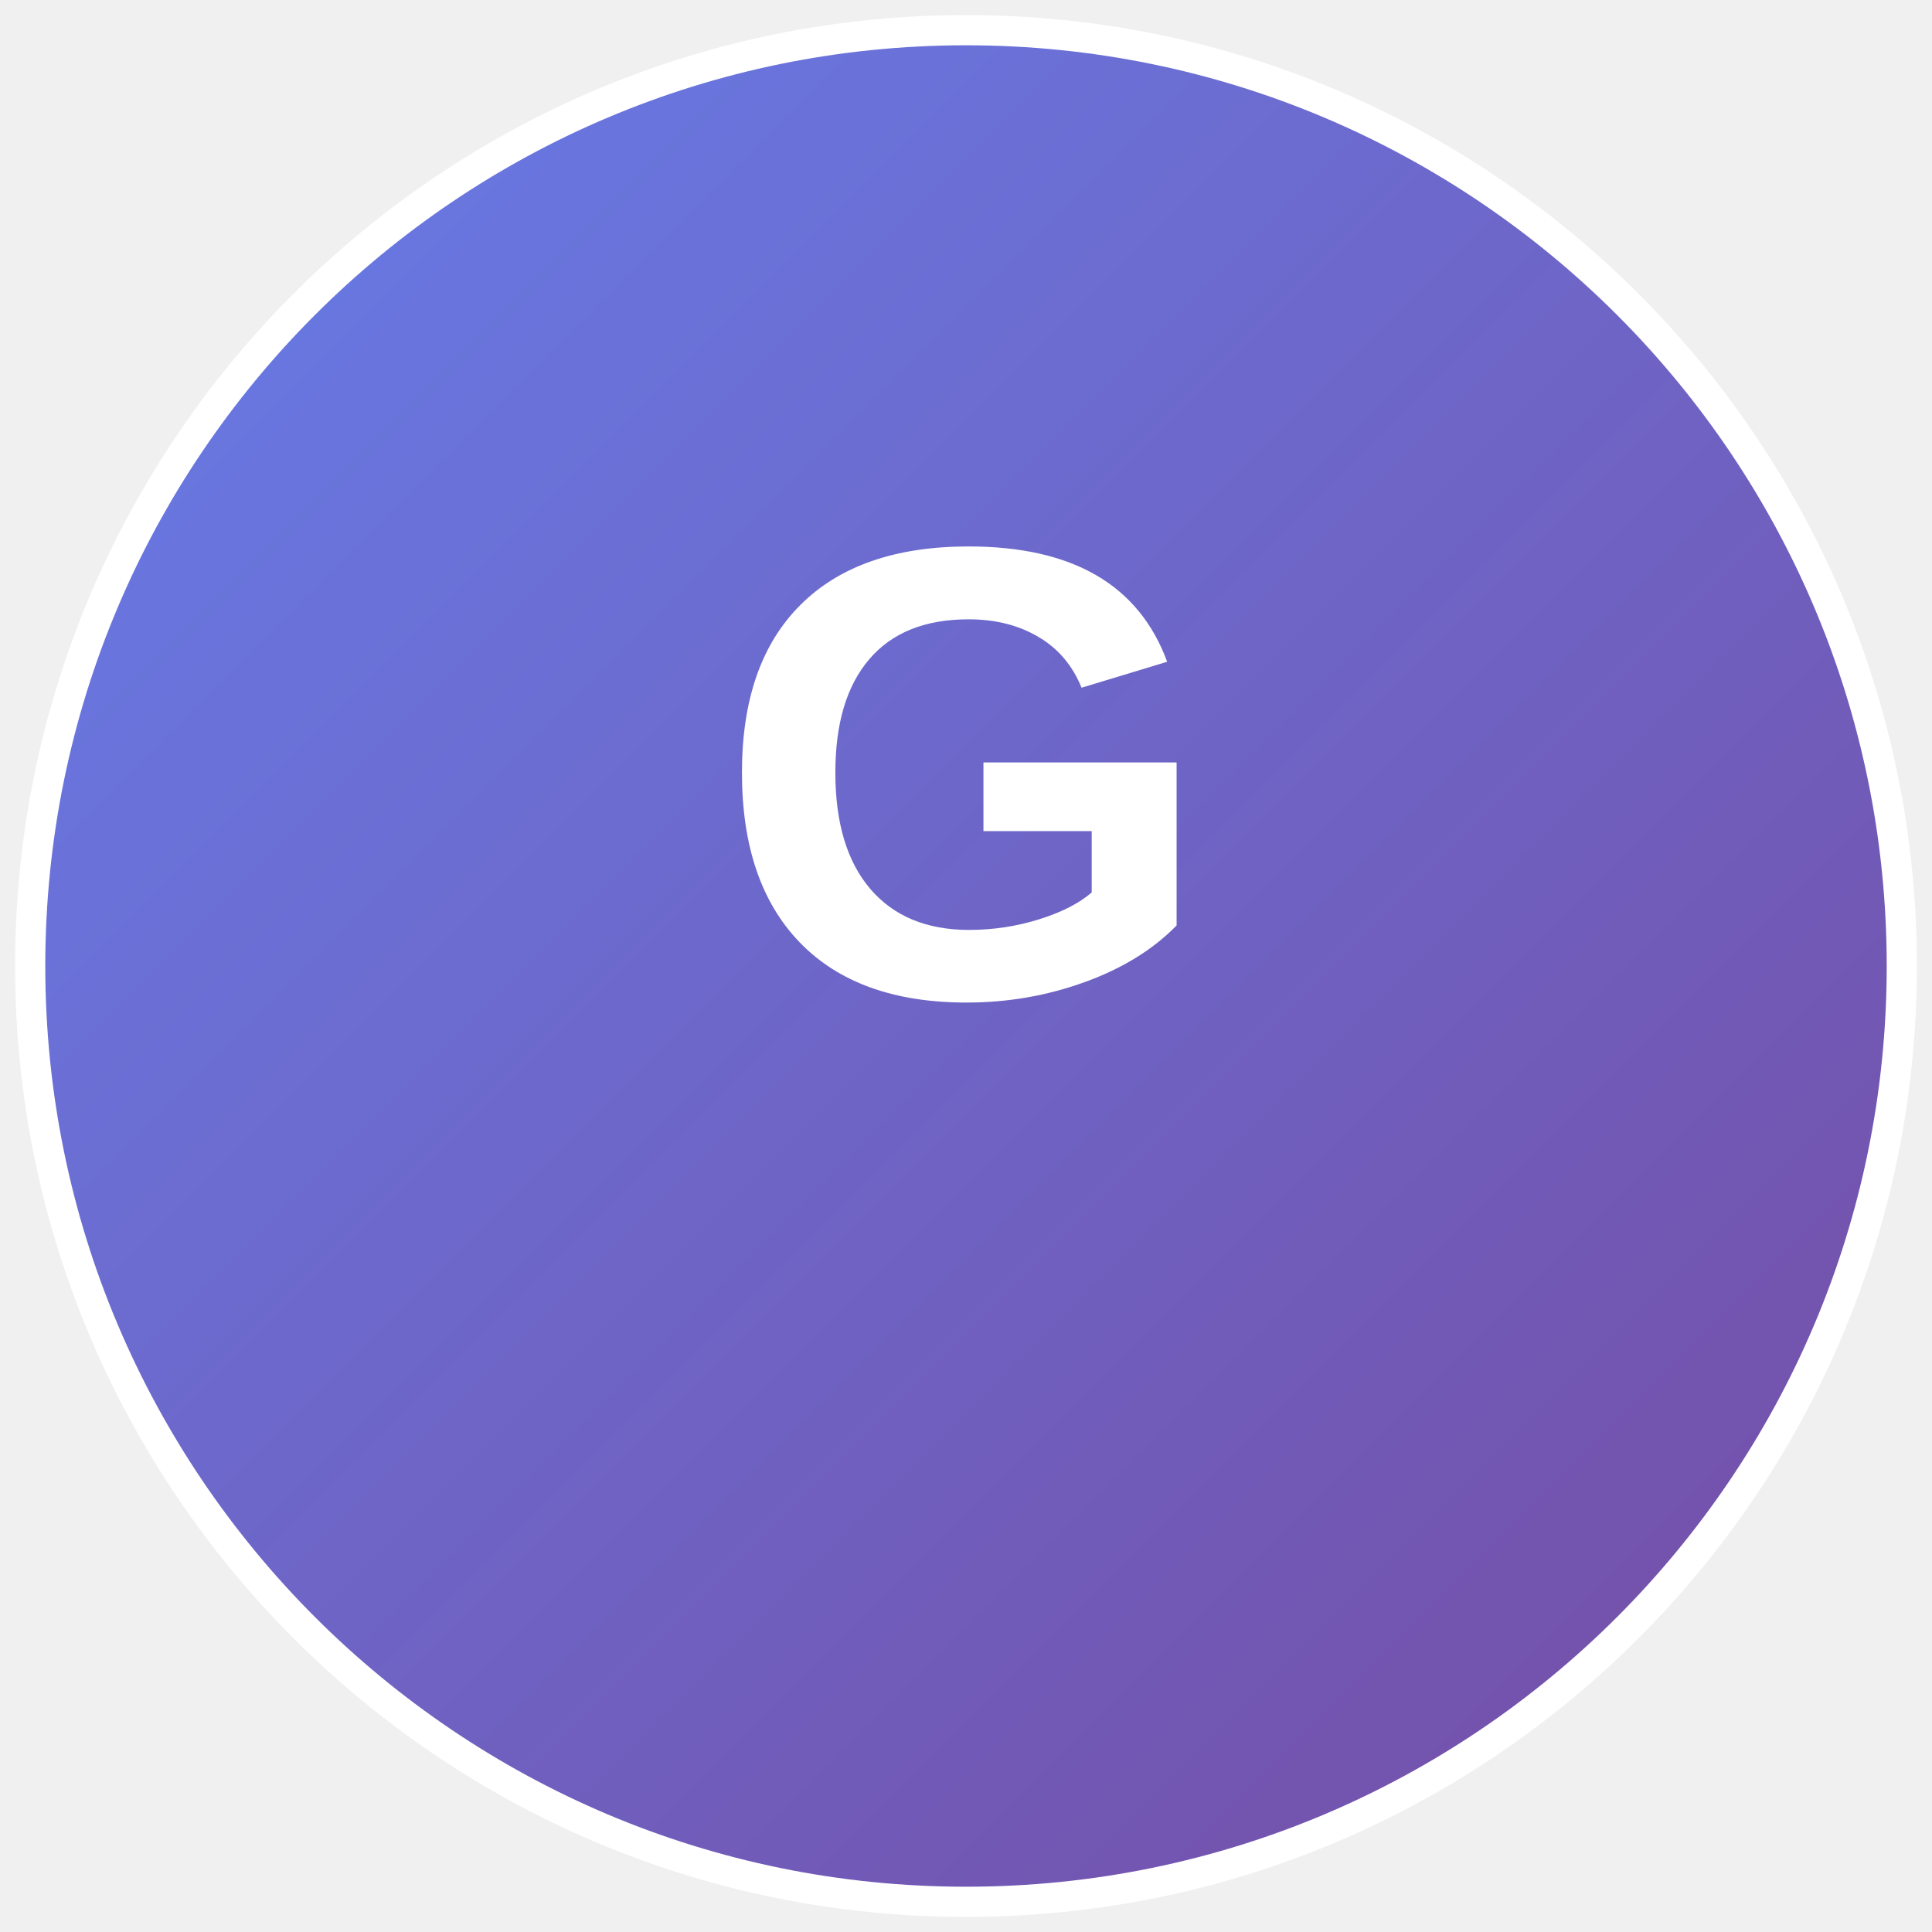
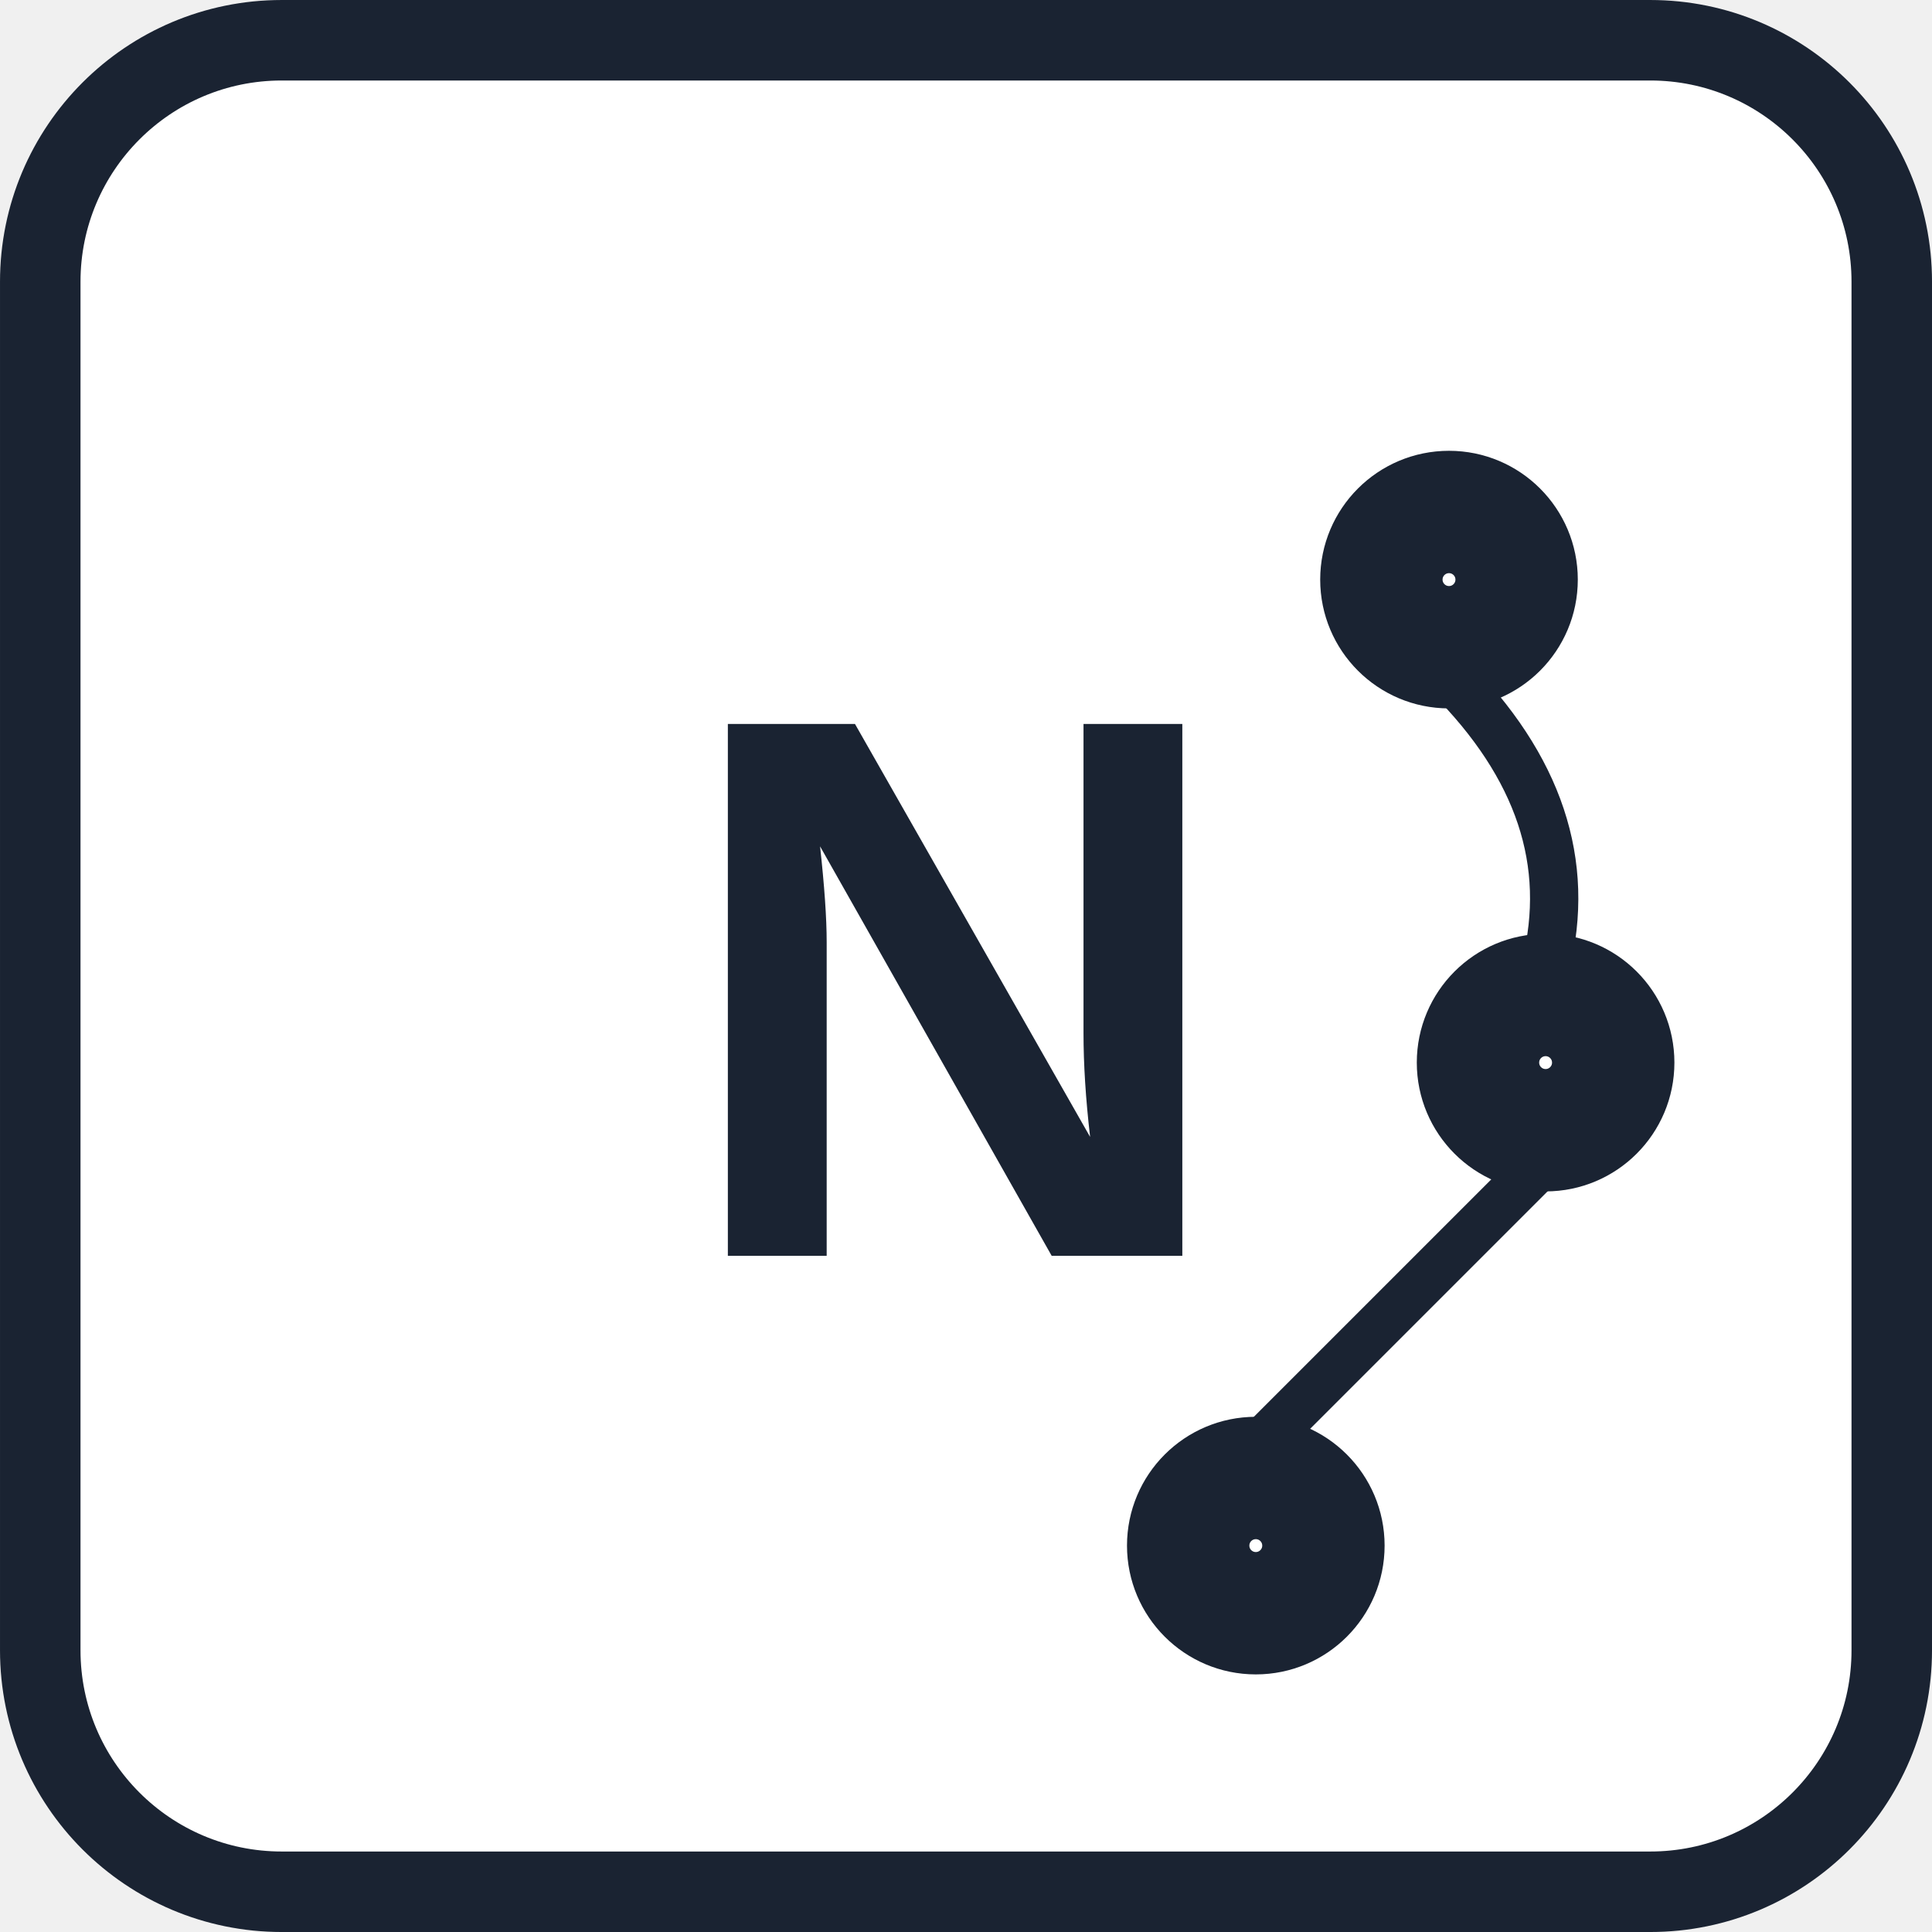
<svg xmlns="http://www.w3.org/2000/svg" width="128" height="128" viewBox="0 0 128 128">
-   <defs>
-     <linearGradient id="grad" x1="0%" y1="0%" x2="100%" y2="100%">
-       <stop offset="0%" style="stop-color:#667eea;stop-opacity:1" />
-       <stop offset="100%" style="stop-color:#764ba2;stop-opacity:1" />
-     </linearGradient>
-   </defs>
-   <circle cx="64" cy="64" r="62" fill="url(#grad)" stroke="#ffffff" stroke-width="2" />
-   <text x="64" y="66" text-anchor="middle" fill="white" font-family="Arial" font-size="42.667" font-weight="bold">G</text>
+   <rect x="2.667" y="2.667" width="122.667" height="122.667" rx="16" ry="16" fill="white" stroke="#1a2332" stroke-width="5.333" />
+   <text x="44.8" y="83.2" font-family="Arial, sans-serif" font-size="51.2" font-weight="bold" fill="#1a2332">N</text>
+   <g stroke="#1a2332" stroke-width="4.267" fill="#1a2332">
+     <circle cx="96" cy="38.4" r="6.4" />
+     <circle cx="102.4" cy="70.4" r="6.4" />
+     <circle cx="83.2" cy="102.4" r="6.4" />
+     <path d="M 96 44.8               Q 104.96 53.76 102.4 64" stroke="#1a2332" stroke-width="3.2" fill="none" />
+     <path d="M 102.4 76.8               Q 92.16 87.04 83.2 96" stroke="#1a2332" stroke-width="3.2" fill="none" />
+     <circle cx="96" cy="38.4" r="2.56" fill="white" />
+     <circle cx="102.4" cy="70.4" r="2.56" fill="white" />
+     <circle cx="83.2" cy="102.4" r="2.56" fill="white" />
+   </g>
</svg>
